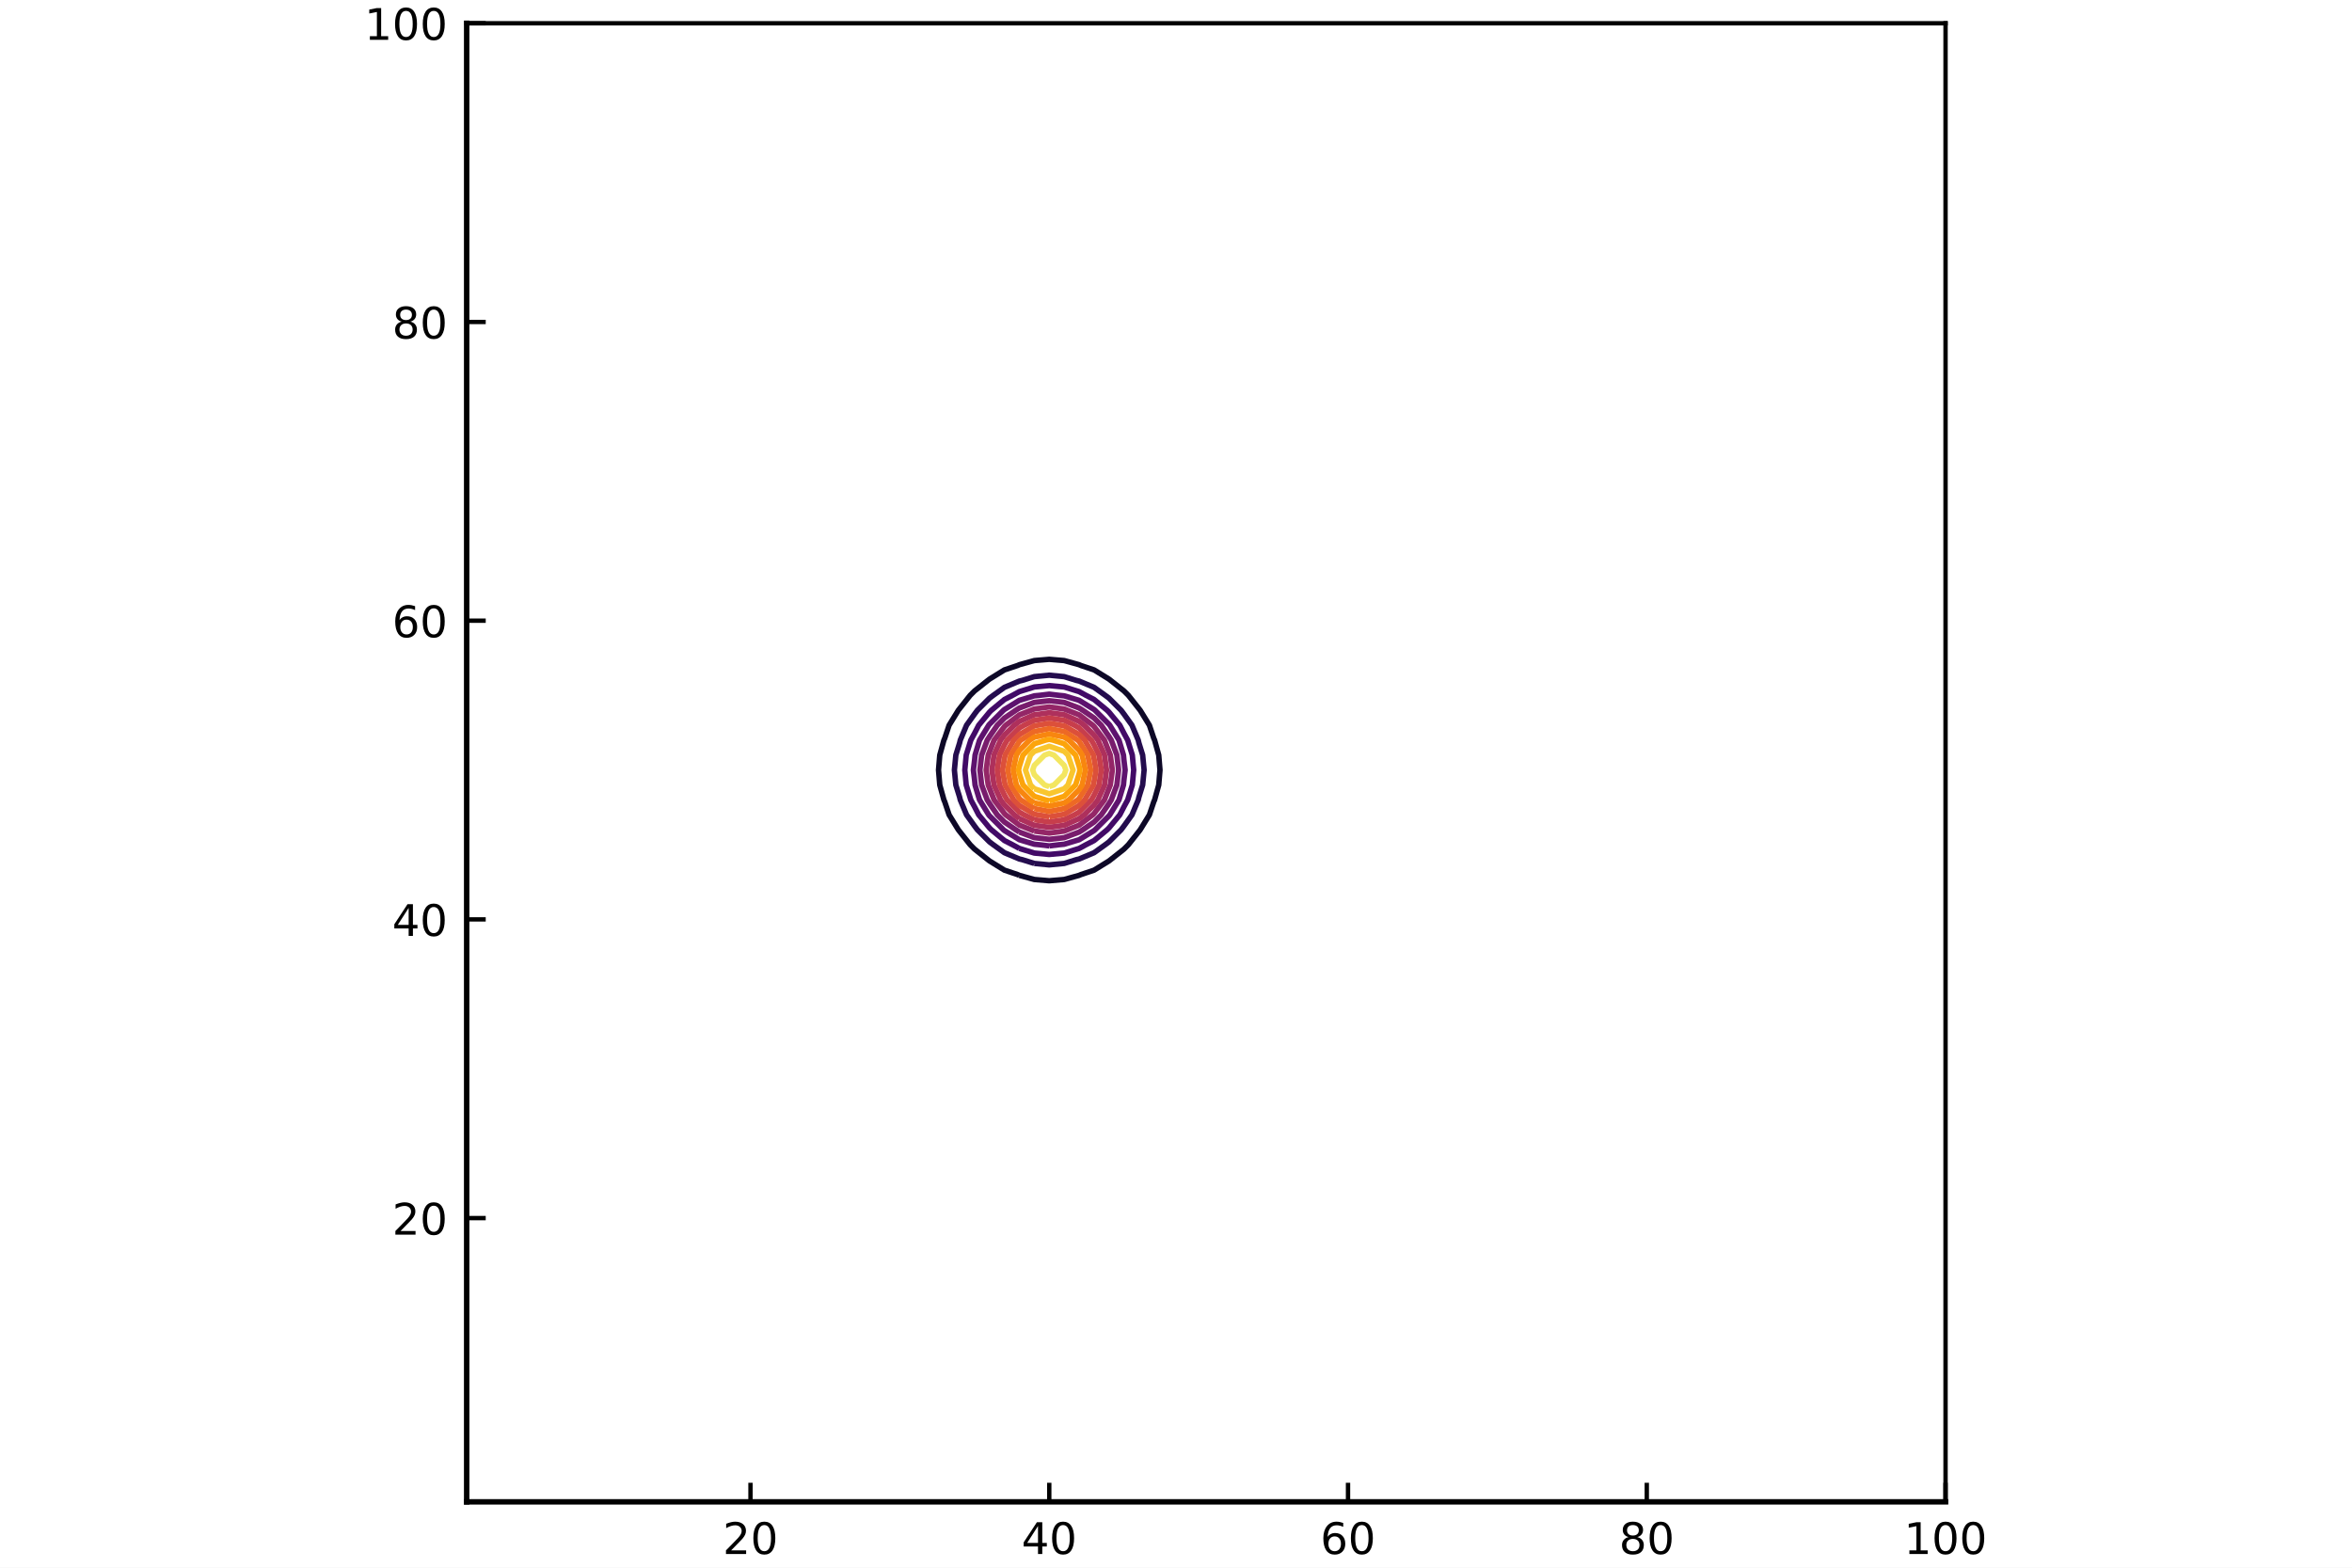
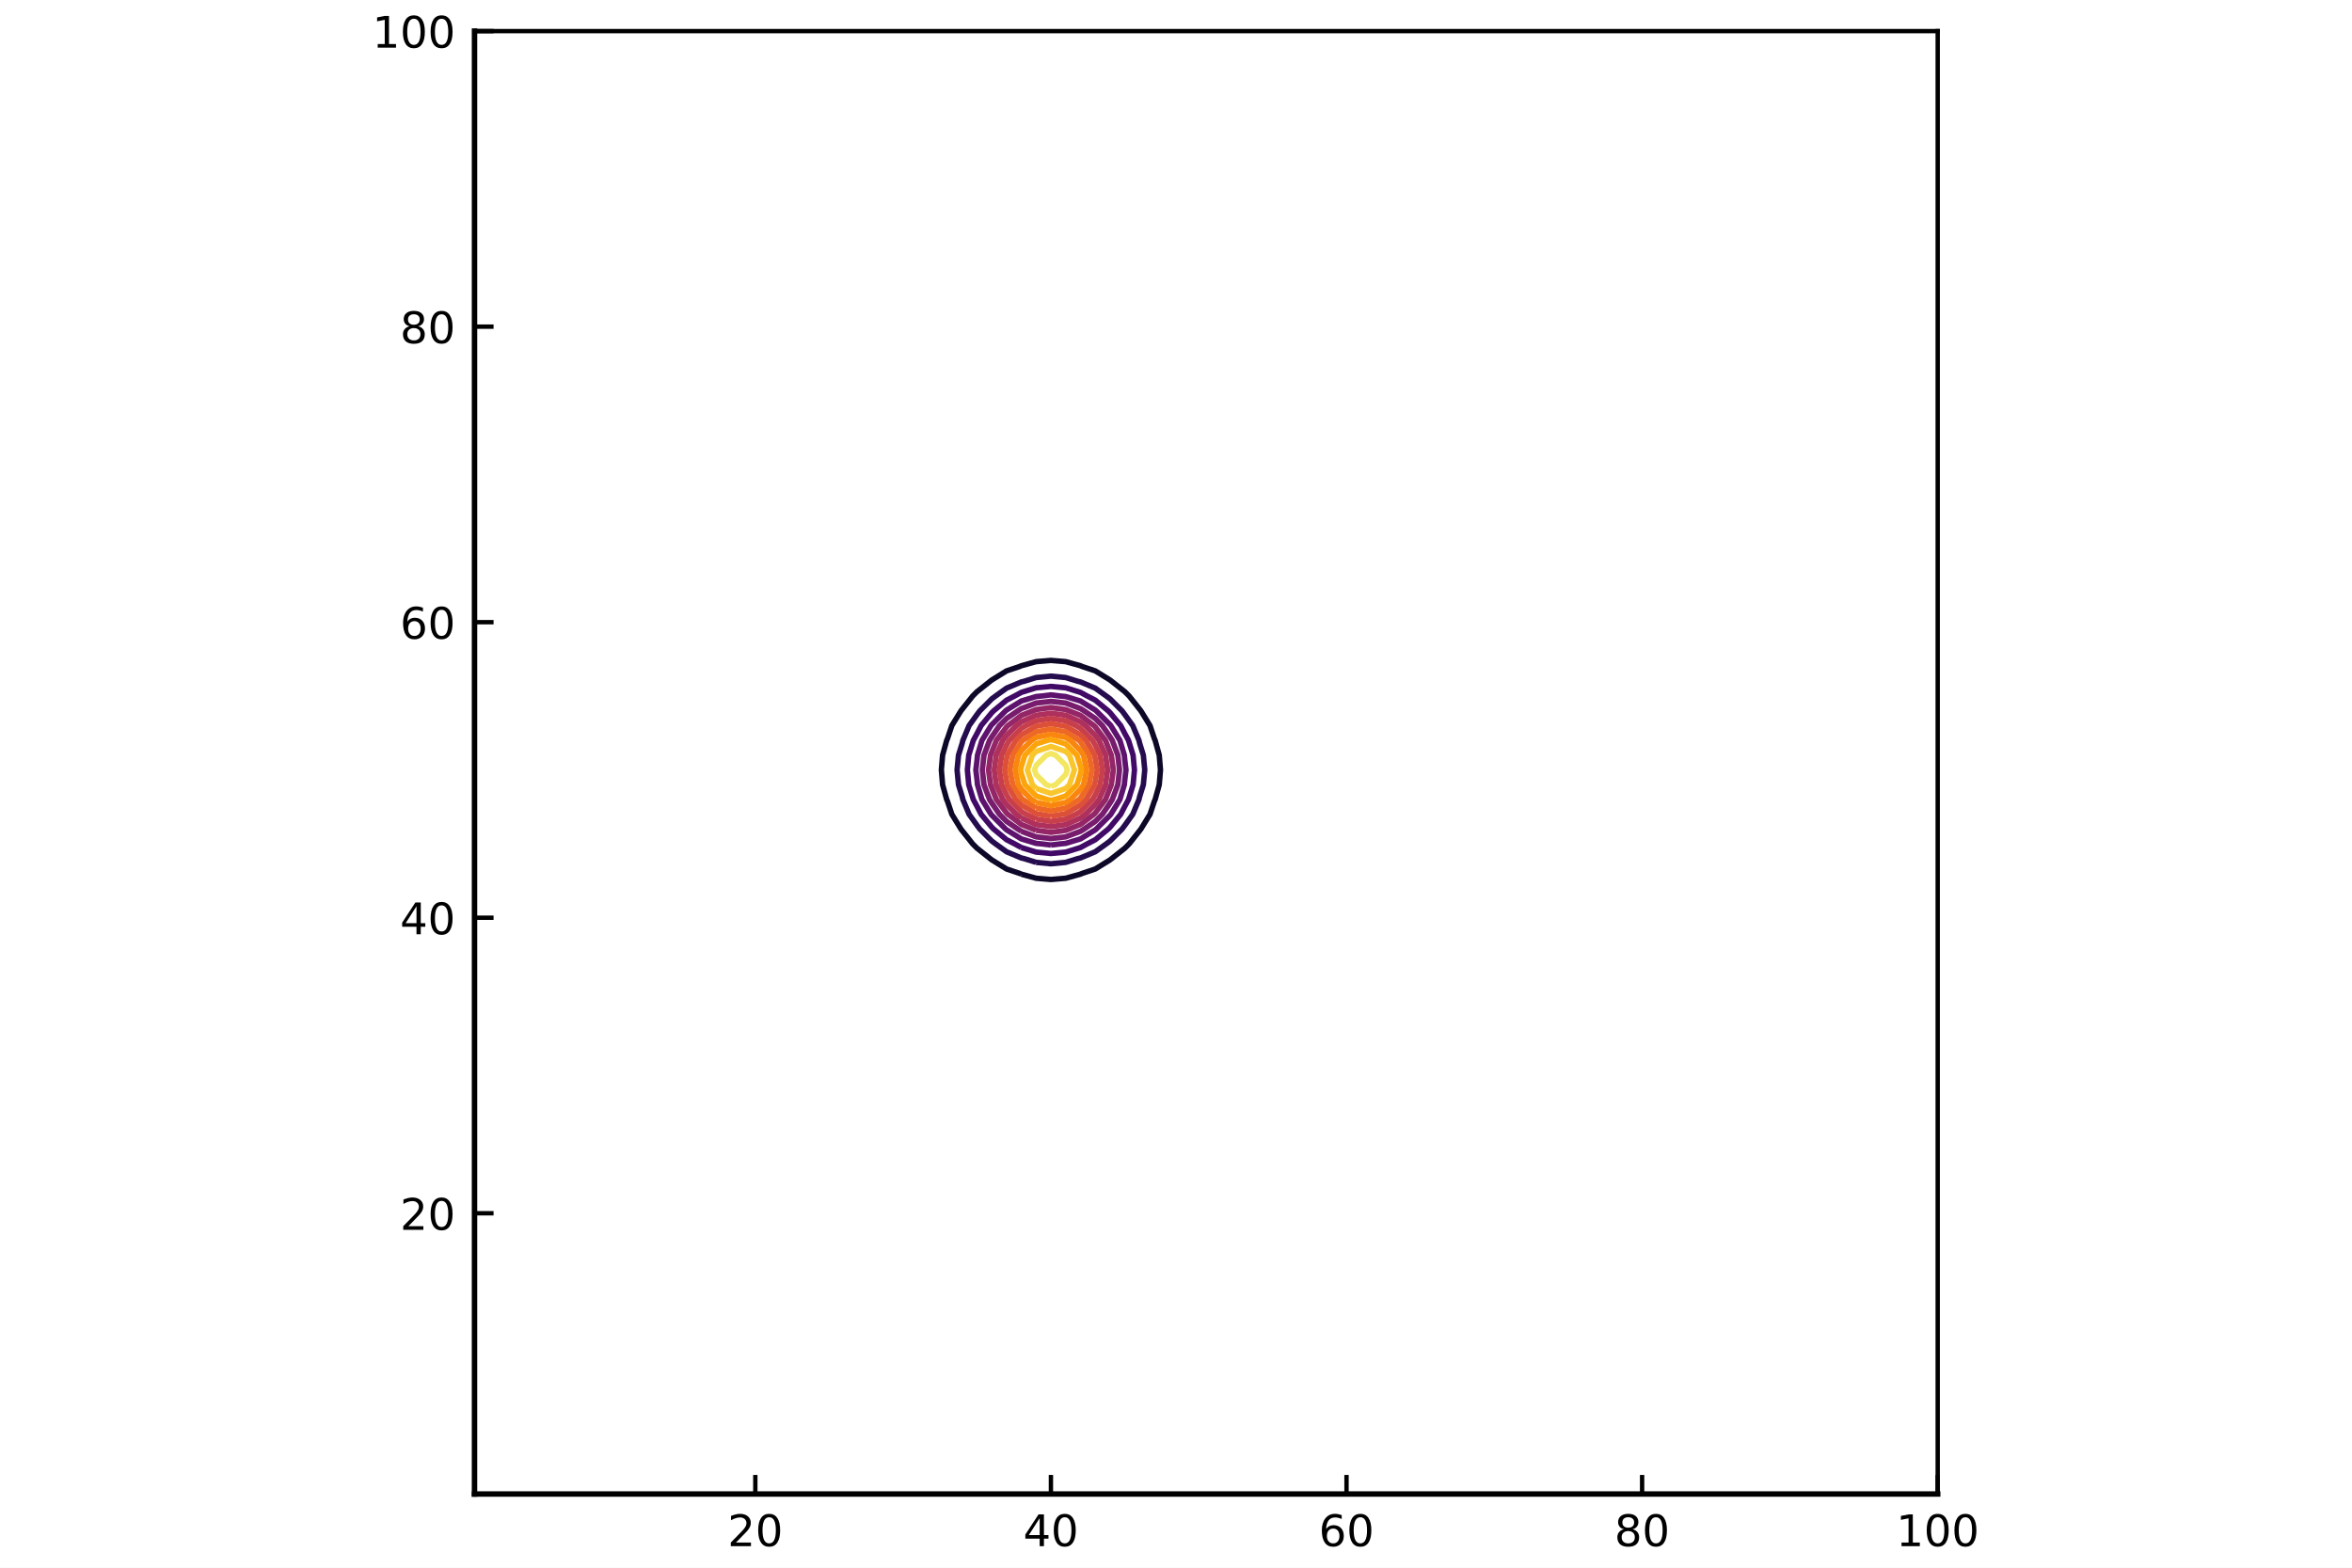
<svg xmlns="http://www.w3.org/2000/svg" xmlns:xlink="http://www.w3.org/1999/xlink" height="288pt" version="1.1" viewBox="0 0 432 288" width="432pt">
  <defs>
    <style type="text/css">
- *{stroke-linecap:butt;stroke-linejoin:round;}
+ *{stroke-linecap:butt;stroke-linejoin:round;white-space:pre;}
  </style>
  </defs>
  <g id="figure_1">
    <g id="patch_1">
      <path d="M 0 288  L 432 288  L 432 0  L 0 0  z " style="fill:#ffffff;" />
    </g>
    <g id="axes_1">
      <g id="patch_2">
-         <path d="M 85.715 275.905  L 357.345 275.905  L 357.345 4.275  L 85.715 4.275  z " style="fill:#ffffff;" />
+         <path d="M 87.155 274.465  L 355.905 274.465  L 355.905 5.715  L 87.155 5.715  z " style="fill:#ffffff;" />
      </g>
      <g id="LineCollection_1">
-         <path clip-path="url(#p97f3d35d37)" d="M 310.702 141.462  " style="fill:none;stroke:#000004;" />
+         <path clip-path="url(#pd30b3d6039)" d="M 336.903 138.733  " style="fill:none;stroke:#000004;" />
      </g>
      <g id="LineCollection_2">
-         <path clip-path="url(#p97f3d35d37)" d="M 187.233 160.811  L 189.977 161.571  L 192.721 161.8  L 195.464 161.571  L 198.208 160.811  L 198.528 160.668  L 200.952 159.856  L 203.696 158.163  L 204.002 157.924  L 206.439 155.993  L 207.252 155.181  L 209.183 152.743  L 209.422 152.437  L 211.114 149.693  L 211.927 147.269  L 212.07 146.949  L 212.83 144.206  L 213.059 141.462  L 212.83 138.718  L 212.07 135.974  L 211.927 135.655  L 211.114 133.231  L 209.422 130.487  L 209.183 130.181  L 207.252 127.743  L 206.439 126.931  L 204.002 124.999  L 203.696 124.761  L 200.952 123.068  L 198.528 122.256  L 198.208 122.113  L 195.464 121.353  L 192.721 121.124  L 189.977 121.353  L 187.233 122.113  L 186.913 122.256  L 184.489 123.068  L 181.746 124.761  L 181.44 124.999  L 179.002 126.931  L 178.189 127.743  L 176.258 130.181  L 176.02 130.487  L 174.327 133.231  L 173.514 135.655  L 173.371 135.974  L 172.611 138.718  L 172.383 141.462  L 172.611 144.206  L 173.371 146.949  L 173.514 147.269  L 174.327 149.693  L 176.02 152.437  L 176.258 152.743  L 178.189 155.181  L 179.002 155.993  L 181.44 157.924  L 181.746 158.163  L 184.489 159.856  L 186.913 160.668  L 187.233 160.811  " style="fill:none;stroke:#0d0827;" />
+         <path clip-path="url(#pd30b3d6039)" d="M 187.597 160.591  L 190.311 161.343  L 193.026 161.57  L 195.741 161.343  L 198.455 160.591  L 198.772 160.45  L 201.17 159.646  L 203.885 157.971  L 204.188 157.735  L 206.599 155.825  L 207.403 155.021  L 209.314 152.609  L 209.55 152.306  L 211.225 149.591  L 212.029 147.193  L 212.17 146.877  L 212.922 144.162  L 213.149 141.447  L 212.922 138.733  L 212.17 136.018  L 212.029 135.702  L 211.225 133.303  L 209.55 130.589  L 209.314 130.286  L 207.403 127.874  L 206.599 127.07  L 204.188 125.159  L 203.885 124.924  L 201.17 123.249  L 198.772 122.445  L 198.455 122.303  L 195.741 121.551  L 193.026 121.325  L 190.311 121.551  L 187.597 122.303  L 187.281 122.445  L 184.882 123.249  L 182.168 124.924  L 181.865 125.159  L 179.453 127.07  L 178.649 127.874  L 176.738 130.286  L 176.502 130.589  L 174.827 133.303  L 174.024 135.702  L 173.882 136.018  L 173.13 138.733  L 172.904 141.447  L 173.13 144.162  L 173.882 146.877  L 174.024 147.193  L 174.827 149.591  L 176.502 152.306  L 176.738 152.609  L 178.649 155.021  L 179.453 155.825  L 181.865 157.735  L 182.168 157.971  L 184.882 159.646  L 187.281 160.45  L 187.597 160.591  " style="fill:none;stroke:#0d0827;" />
      </g>
      <g id="LineCollection_3">
-         <path clip-path="url(#p97f3d35d37)" d="M 189.977 158.62  L 192.721 158.884  L 195.464 158.62  L 197.706 157.924  L 198.208 157.807  L 200.952 156.653  L 203.006 155.181  L 203.696 154.663  L 205.922 152.437  L 206.439 151.747  L 207.912 149.693  L 209.066 146.949  L 209.183 146.447  L 209.878 144.206  L 210.143 141.462  L 209.878 138.718  L 209.183 136.476  L 209.066 135.974  L 207.912 133.231  L 206.439 131.176  L 205.922 130.487  L 203.696 128.26  L 203.006 127.743  L 200.952 126.27  L 198.208 125.117  L 197.706 124.999  L 195.464 124.304  L 192.721 124.04  L 189.977 124.304  L 187.735 124.999  L 187.233 125.117  L 184.489 126.27  L 182.435 127.743  L 181.746 128.26  L 179.519 130.487  L 179.002 131.176  L 177.529 133.231  L 176.376 135.974  L 176.258 136.476  L 175.563 138.718  L 175.299 141.462  L 175.563 144.206  L 176.258 146.447  L 176.376 146.949  L 177.529 149.693  L 179.002 151.747  L 179.519 152.437  L 181.746 154.663  L 182.435 155.181  L 184.489 156.653  L 187.233 157.807  L 187.735 157.924  L 189.977 158.62  " style="fill:none;stroke:#240c4e;" />
+         <path clip-path="url(#pd30b3d6039)" d="M 190.311 158.423  L 193.026 158.684  L 195.741 158.423  L 197.959 157.735  L 198.455 157.619  L 201.17 156.478  L 203.203 155.021  L 203.885 154.509  L 206.088 152.306  L 206.599 151.624  L 208.057 149.591  L 209.198 146.877  L 209.314 146.38  L 210.002 144.162  L 210.263 141.447  L 210.002 138.733  L 209.314 136.515  L 209.198 136.018  L 208.057 133.303  L 206.599 131.271  L 206.088 130.589  L 203.885 128.386  L 203.203 127.874  L 201.17 126.417  L 198.455 125.276  L 197.959 125.159  L 195.741 124.472  L 193.026 124.21  L 190.311 124.472  L 188.093 125.159  L 187.597 125.276  L 184.882 126.417  L 182.85 127.874  L 182.168 128.386  L 179.965 130.589  L 179.453 131.271  L 177.996 133.303  L 176.854 136.018  L 176.738 136.515  L 176.05 138.733  L 175.789 141.447  L 176.05 144.162  L 176.738 146.38  L 176.854 146.877  L 177.996 149.591  L 179.453 151.624  L 179.965 152.306  L 182.168 154.509  L 182.85 155.021  L 184.882 156.478  L 187.597 157.619  L 188.093 157.735  L 190.311 158.423  " style="fill:none;stroke:#240c4e;" />
      </g>
      <g id="LineCollection_4">
-         <path clip-path="url(#p97f3d35d37)" d="M 187.233 155.868  L 189.977 156.716  L 192.721 156.972  L 195.464 156.716  L 198.208 155.868  L 199.474 155.181  L 200.952 154.42  L 203.353 152.437  L 203.696 152.095  L 205.679 149.693  L 206.439 148.215  L 207.127 146.949  L 207.975 144.206  L 208.231 141.462  L 207.975 138.718  L 207.127 135.974  L 206.439 134.709  L 205.679 133.231  L 203.696 130.829  L 203.353 130.487  L 200.952 128.504  L 199.474 127.743  L 198.208 127.055  L 195.464 126.207  L 192.721 125.952  L 189.977 126.207  L 187.233 127.055  L 185.968 127.743  L 184.489 128.504  L 182.088 130.487  L 181.746 130.829  L 179.763 133.231  L 179.002 134.709  L 178.314 135.974  L 177.466 138.718  L 177.211 141.462  L 177.466 144.206  L 178.314 146.949  L 179.002 148.215  L 179.763 149.693  L 181.746 152.095  L 182.088 152.437  L 184.489 154.42  L 185.968 155.181  L 187.233 155.868  " style="fill:none;stroke:#420a67;" />
+         <path clip-path="url(#pd30b3d6039)" d="M 187.597 155.701  L 190.311 156.54  L 193.026 156.793  L 195.741 156.54  L 198.455 155.701  L 199.707 155.021  L 201.17 154.268  L 203.546 152.306  L 203.885 151.967  L 205.847 149.591  L 206.599 148.129  L 207.28 146.877  L 208.119 144.162  L 208.372 141.447  L 208.119 138.733  L 207.28 136.018  L 206.599 134.766  L 205.847 133.303  L 203.885 130.927  L 203.546 130.589  L 201.17 128.627  L 199.707 127.874  L 198.455 127.194  L 195.741 126.355  L 193.026 126.102  L 190.311 126.355  L 187.597 127.194  L 186.345 127.874  L 184.882 128.627  L 182.506 130.589  L 182.168 130.927  L 180.206 133.303  L 179.453 134.766  L 178.772 136.018  L 177.933 138.733  L 177.681 141.447  L 177.933 144.162  L 178.772 146.877  L 179.453 148.129  L 180.206 149.591  L 182.168 151.967  L 182.506 152.306  L 184.882 154.268  L 186.345 155.021  L 187.597 155.701  " style="fill:none;stroke:#420a67;" />
      </g>
      <g id="LineCollection_5">
-         <path clip-path="url(#p97f3d35d37)" d="M 192.721 155.401  L 194.529 155.181  L 195.464 155.093  L 198.208 154.268  L 200.952 152.584  L 201.13 152.437  L 203.696 149.872  L 203.843 149.693  L 205.527 146.949  L 206.352 144.206  L 206.439 143.27  L 206.66 141.462  L 206.439 139.653  L 206.352 138.718  L 205.527 135.974  L 203.843 133.231  L 203.696 133.052  L 201.13 130.487  L 200.952 130.34  L 198.208 128.656  L 195.464 127.831  L 194.529 127.743  L 192.721 127.523  L 190.912 127.743  L 189.977 127.831  L 187.233 128.656  L 184.489 130.34  L 184.311 130.487  L 181.746 133.052  L 181.598 133.231  L 179.915 135.974  L 179.09 138.718  L 179.002 139.653  L 178.782 141.462  L 179.002 143.27  L 179.09 144.206  L 179.915 146.949  L 181.598 149.693  L 181.746 149.872  L 184.311 152.437  L 184.489 152.584  L 187.233 154.268  L 189.977 155.093  L 190.912 155.181  L 192.721 155.401  " style="fill:none;stroke:#5d126e;" />
+         <path clip-path="url(#pd30b3d6039)" d="M 193.026 155.239  L 194.815 155.021  L 195.741 154.934  L 198.455 154.117  L 201.17 152.452  L 201.347 152.306  L 203.885 149.768  L 204.031 149.591  L 205.696 146.877  L 206.513 144.162  L 206.599 143.237  L 206.817 141.447  L 206.599 139.658  L 206.513 138.733  L 205.696 136.018  L 204.031 133.303  L 203.885 133.127  L 201.347 130.589  L 201.17 130.443  L 198.455 128.777  L 195.741 127.961  L 194.815 127.874  L 193.026 127.656  L 191.237 127.874  L 190.311 127.961  L 187.597 128.777  L 184.882 130.443  L 184.706 130.589  L 182.168 133.127  L 182.022 133.303  L 180.356 136.018  L 179.54 138.733  L 179.453 139.658  L 179.235 141.447  L 179.453 143.237  L 179.54 144.162  L 180.356 146.877  L 182.022 149.591  L 182.168 149.768  L 184.706 152.306  L 184.882 152.452  L 187.597 154.117  L 190.311 154.934  L 191.237 155.021  L 193.026 155.239  " style="fill:none;stroke:#5d126e;" />
      </g>
      <g id="LineCollection_6">
-         <path clip-path="url(#p97f3d35d37)" d="M 187.233 152.853  L 189.977 153.885  L 192.721 154.195  L 195.464 153.885  L 198.208 152.853  L 198.873 152.437  L 200.952 151.011  L 202.27 149.693  L 203.696 147.614  L 204.112 146.949  L 205.143 144.206  L 205.454 141.462  L 205.143 138.718  L 204.112 135.974  L 203.696 135.309  L 202.27 133.231  L 200.952 131.913  L 198.873 130.487  L 198.208 130.071  L 195.464 129.039  L 192.721 128.729  L 189.977 129.039  L 187.233 130.071  L 186.568 130.487  L 184.489 131.913  L 183.172 133.231  L 181.746 135.309  L 181.329 135.974  L 180.298 138.718  L 179.987 141.462  L 180.298 144.206  L 181.329 146.949  L 181.746 147.614  L 183.172 149.693  L 184.489 151.011  L 186.568 152.437  L 187.233 152.853  " style="fill:none;stroke:#781c6d;" />
+         <path clip-path="url(#pd30b3d6039)" d="M 187.597 152.718  L 190.311 153.738  L 193.026 154.046  L 195.741 153.738  L 198.455 152.718  L 199.113 152.306  L 201.17 150.895  L 202.474 149.591  L 203.885 147.535  L 204.297 146.877  L 205.317 144.162  L 205.624 141.447  L 205.317 138.733  L 204.297 136.018  L 203.885 135.36  L 202.474 133.303  L 201.17 132  L 199.113 130.589  L 198.455 130.177  L 195.741 129.156  L 193.026 128.849  L 190.311 129.156  L 187.597 130.177  L 186.939 130.589  L 184.882 132  L 183.578 133.303  L 182.168 135.36  L 181.756 136.018  L 180.735 138.733  L 180.428 141.447  L 180.735 144.162  L 181.756 146.877  L 182.168 147.535  L 183.578 149.591  L 184.882 150.895  L 186.939 152.306  L 187.597 152.718  " style="fill:none;stroke:#781c6d;" />
      </g>
      <g id="LineCollection_7">
-         <path clip-path="url(#p97f3d35d37)" d="M 189.977 152.676  L 192.721 153.049  L 195.464 152.676  L 196.065 152.437  L 198.208 151.593  L 200.715 149.693  L 200.952 149.456  L 202.852 146.949  L 203.696 144.807  L 203.935 144.206  L 204.308 141.462  L 203.935 138.718  L 203.696 138.117  L 202.852 135.974  L 200.952 133.467  L 200.715 133.231  L 198.208 131.33  L 196.065 130.487  L 195.464 130.248  L 192.721 129.875  L 189.977 130.248  L 189.376 130.487  L 187.233 131.33  L 184.726 133.231  L 184.489 133.467  L 182.589 135.974  L 181.746 138.117  L 181.506 138.718  L 181.134 141.462  L 181.506 144.206  L 181.746 144.807  L 182.589 146.949  L 184.489 149.456  L 184.726 149.693  L 187.233 151.593  L 189.376 152.437  L 189.977 152.676  " style="fill:none;stroke:#942667;" />
+         <path clip-path="url(#pd30b3d6039)" d="M 190.311 152.543  L 193.026 152.911  L 195.741 152.543  L 196.335 152.306  L 198.455 151.471  L 200.936 149.591  L 201.17 149.357  L 203.05 146.877  L 203.885 144.757  L 204.121 144.162  L 204.49 141.447  L 204.121 138.733  L 203.885 138.138  L 203.05 136.018  L 201.17 133.538  L 200.936 133.303  L 198.455 131.423  L 196.335 130.589  L 195.741 130.352  L 193.026 129.983  L 190.311 130.352  L 189.717 130.589  L 187.597 131.423  L 185.116 133.303  L 184.882 133.538  L 183.002 136.018  L 182.168 138.138  L 181.931 138.733  L 181.562 141.447  L 181.931 144.162  L 182.168 144.757  L 183.002 146.877  L 184.882 149.357  L 185.116 149.591  L 187.597 151.471  L 189.717 152.306  L 190.311 152.543  " style="fill:none;stroke:#942667;" />
      </g>
      <g id="LineCollection_8">
-         <path clip-path="url(#p97f3d35d37)" d="M 187.233 150.398  L 189.977 151.618  L 192.721 151.985  L 195.464 151.618  L 198.208 150.398  L 199.139 149.693  L 200.952 147.88  L 201.657 146.949  L 202.877 144.206  L 203.244 141.462  L 202.877 138.718  L 201.657 135.974  L 200.952 135.044  L 199.139 133.231  L 198.208 132.525  L 195.464 131.306  L 192.721 130.938  L 189.977 131.306  L 187.233 132.525  L 186.303 133.231  L 184.489 135.044  L 183.784 135.974  L 182.564 138.718  L 182.197 141.462  L 182.564 144.206  L 183.784 146.949  L 184.489 147.88  L 186.303 149.693  L 187.233 150.398  " style="fill:none;stroke:#ae305c;" />
+         <path clip-path="url(#pd30b3d6039)" d="M 187.597 150.289  L 190.311 151.496  L 193.026 151.859  L 195.741 151.496  L 198.455 150.289  L 199.376 149.591  L 201.17 147.797  L 201.868 146.877  L 203.075 144.162  L 203.438 141.447  L 203.075 138.733  L 201.868 136.018  L 201.17 135.097  L 199.376 133.303  L 198.455 132.606  L 195.741 131.399  L 193.026 131.035  L 190.311 131.399  L 187.597 132.606  L 186.676 133.303  L 184.882 135.097  L 184.184 136.018  L 182.978 138.733  L 182.614 141.447  L 182.978 144.162  L 184.184 146.877  L 184.882 147.797  L 186.676 149.591  L 187.597 150.289  " style="fill:none;stroke:#ae305c;" />
      </g>
      <g id="LineCollection_9">
-         <path clip-path="url(#p97f3d35d37)" d="M 189.977 150.597  L 192.721 151.017  L 195.464 150.597  L 197.34 149.693  L 198.208 149.195  L 200.454 146.949  L 200.952 146.081  L 201.856 144.206  L 202.276 141.462  L 201.856 138.718  L 200.952 136.842  L 200.454 135.974  L 198.208 133.729  L 197.34 133.231  L 195.464 132.326  L 192.721 131.907  L 189.977 132.326  L 188.101 133.231  L 187.233 133.729  L 184.987 135.974  L 184.489 136.842  L 183.585 138.718  L 183.165 141.462  L 183.585 144.206  L 184.489 146.081  L 184.987 146.949  L 187.233 149.195  L 188.101 149.693  L 189.977 150.597  " style="fill:none;stroke:#c73e4c;" />
+         <path clip-path="url(#pd30b3d6039)" d="M 190.311 150.486  L 193.026 150.901  L 195.741 150.486  L 197.597 149.591  L 198.455 149.099  L 200.677 146.877  L 201.17 146.018  L 202.065 144.162  L 202.48 141.447  L 202.065 138.733  L 201.17 136.877  L 200.677 136.018  L 198.455 133.796  L 197.597 133.303  L 195.741 132.409  L 193.026 131.993  L 190.311 132.409  L 188.456 133.303  L 187.597 133.796  L 185.375 136.018  L 184.882 136.877  L 183.988 138.733  L 183.572 141.447  L 183.988 144.162  L 184.882 146.018  L 185.375 146.877  L 187.597 149.099  L 188.456 149.591  L 190.311 150.486  " style="fill:none;stroke:#c73e4c;" />
      </g>
      <g id="LineCollection_10">
-         <path clip-path="url(#p97f3d35d37)" d="M 192.721 150.049  L 194.814 149.693  L 195.464 149.575  L 198.208 147.98  L 199.239 146.949  L 200.833 144.206  L 200.952 143.555  L 201.308 141.462  L 200.952 139.369  L 200.833 138.718  L 199.239 135.974  L 198.208 134.944  L 195.464 133.349  L 194.814 133.231  L 192.721 132.875  L 190.628 133.231  L 189.977 133.349  L 187.233 134.944  L 186.202 135.974  L 184.608 138.718  L 184.489 139.369  L 184.134 141.462  L 184.489 143.555  L 184.608 144.206  L 186.202 146.949  L 187.233 147.98  L 189.977 149.575  L 190.628 149.693  L 192.721 150.049  " style="fill:none;stroke:#dc503a;" />
+         <path clip-path="url(#pd30b3d6039)" d="M 193.026 149.943  L 195.097 149.591  L 195.741 149.474  L 198.455 147.896  L 199.475 146.877  L 201.053 144.162  L 201.17 143.518  L 201.522 141.447  L 201.17 139.376  L 201.053 138.733  L 199.475 136.018  L 198.455 134.998  L 195.741 133.421  L 195.097 133.303  L 193.026 132.951  L 190.955 133.303  L 190.311 133.421  L 187.597 134.998  L 186.577 136.018  L 184.999 138.733  L 184.882 139.376  L 184.53 141.447  L 184.882 143.518  L 184.999 144.162  L 186.577 146.877  L 187.597 147.896  L 190.311 149.474  L 190.955 149.591  L 193.026 149.943  " style="fill:none;stroke:#dc503a;" />
      </g>
      <g id="LineCollection_11">
-         <path clip-path="url(#p97f3d35d37)" d="M 189.977 148.537  L 192.721 149.07  L 195.464 148.537  L 197.961 146.949  L 198.208 146.702  L 199.796 144.206  L 200.329 141.462  L 199.796 138.718  L 198.208 136.222  L 197.961 135.974  L 195.464 134.387  L 192.721 133.854  L 189.977 134.387  L 187.481 135.974  L 187.233 136.222  L 185.646 138.718  L 185.112 141.462  L 185.646 144.206  L 187.233 146.702  L 187.481 146.949  L 189.977 148.537  " style="fill:none;stroke:#ed6925;" />
+         <path clip-path="url(#pd30b3d6039)" d="M 190.311 148.447  L 193.026 148.975  L 195.741 148.447  L 198.21 146.877  L 198.455 146.632  L 200.026 144.162  L 200.554 141.447  L 200.026 138.733  L 198.455 136.263  L 198.21 136.018  L 195.741 134.447  L 193.026 133.92  L 190.311 134.447  L 187.842 136.018  L 187.597 136.263  L 186.026 138.733  L 185.498 141.447  L 186.026 144.162  L 187.597 146.632  L 187.842 146.877  L 190.311 148.447  " style="fill:none;stroke:#ed6925;" />
      </g>
      <g id="LineCollection_12">
-         <path clip-path="url(#p97f3d35d37)" d="M 189.977 147.499  L 192.721 148.086  L 195.464 147.499  L 196.329 146.949  L 198.208 145.07  L 198.758 144.206  L 199.345 141.462  L 198.758 138.718  L 198.208 137.854  L 196.329 135.974  L 195.464 135.425  L 192.721 134.838  L 189.977 135.425  L 189.113 135.974  L 187.233 137.854  L 186.684 138.718  L 186.097 141.462  L 186.684 144.206  L 187.233 145.07  L 189.113 146.949  L 189.977 147.499  " style="fill:none;stroke:#f8860f;" />
+         <path clip-path="url(#pd30b3d6039)" d="M 190.311 147.42  L 193.026 148.001  L 195.741 147.42  L 196.596 146.877  L 198.455 145.017  L 198.999 144.162  L 199.58 141.447  L 198.999 138.733  L 198.455 137.878  L 196.596 136.018  L 195.741 135.474  L 193.026 134.894  L 190.311 135.474  L 189.457 136.018  L 187.597 137.878  L 187.053 138.733  L 186.473 141.447  L 187.053 144.162  L 187.597 145.017  L 189.457 146.877  L 190.311 147.42  " style="fill:none;stroke:#f8860f;" />
      </g>
      <g id="LineCollection_13">
-         <path clip-path="url(#p97f3d35d37)" d="M 192.721 147.101  L 193.398 146.949  L 195.464 146.293  L 197.552 144.206  L 198.208 142.139  L 198.36 141.462  L 198.208 140.785  L 197.552 138.718  L 195.464 136.63  L 193.398 135.974  L 192.721 135.823  L 192.043 135.974  L 189.977 136.63  L 187.889 138.718  L 187.233 140.785  L 187.081 141.462  L 187.233 142.139  L 187.889 144.206  L 189.977 146.293  L 192.043 146.949  L 192.721 147.101  " style="fill:none;stroke:#fca40b;" />
+         <path clip-path="url(#pd30b3d6039)" d="M 193.026 147.027  L 193.696 146.877  L 195.741 146.228  L 197.806 144.162  L 198.455 142.117  L 198.606 141.447  L 198.455 140.777  L 197.806 138.733  L 195.741 136.667  L 193.696 136.018  L 193.026 135.868  L 192.356 136.018  L 190.311 136.667  L 188.246 138.733  L 187.597 140.777  L 187.447 141.447  L 187.597 142.117  L 188.246 144.162  L 190.311 146.228  L 192.356 146.877  L 193.026 147.027  " style="fill:none;stroke:#fca40b;" />
      </g>
      <g id="LineCollection_14">
-         <path clip-path="url(#p97f3d35d37)" d="M 189.977 144.899  L 192.721 145.831  L 195.464 144.899  L 196.158 144.206  L 197.09 141.462  L 196.158 138.718  L 195.464 138.024  L 192.721 137.093  L 189.977 138.024  L 189.283 138.718  L 188.352 141.462  L 189.283 144.206  L 189.977 144.899  " style="fill:none;stroke:#f9c62e;" />
+         <path clip-path="url(#pd30b3d6039)" d="M 190.311 144.848  L 193.026 145.77  L 195.741 144.848  L 196.427 144.162  L 197.349 141.447  L 196.427 138.733  L 195.741 138.046  L 193.026 137.125  L 190.311 138.046  L 189.625 138.733  L 188.703 141.447  L 189.625 144.162  L 190.311 144.848  " style="fill:none;stroke:#f9c62e;" />
      </g>
      <g id="LineCollection_15">
-         <path clip-path="url(#p97f3d35d37)" d="M 192.721 144.508  L 193.58 144.206  L 195.464 142.321  L 195.767 141.462  L 195.464 140.603  L 193.58 138.718  L 192.721 138.415  L 191.862 138.718  L 189.977 140.603  L 189.674 141.462  L 189.977 142.321  L 191.862 144.206  L 192.721 144.508  " style="fill:none;stroke:#f3e660;" />
+         <path clip-path="url(#pd30b3d6039)" d="M 193.026 144.462  L 193.876 144.162  L 195.741 142.297  L 196.04 141.447  L 195.741 140.597  L 193.876 138.733  L 193.026 138.433  L 192.176 138.733  L 190.311 140.597  L 190.012 141.447  L 190.311 142.297  L 192.176 144.162  L 193.026 144.462  " style="fill:none;stroke:#f3e660;" />
      </g>
      <g id="LineCollection_16" />
      <g id="matplotlib.axis_1">
        <g id="xtick_1">
          <g id="line2d_1">
            <defs>
-               <path d="M 0 0  L 0 -3.5  " id="m65c6b82ae2" style="stroke:#000000;stroke-width:0.8;" />
-             </defs>
-             <g>
-               <use style="stroke:#000000;stroke-width:0.8;" x="137.846" xlink:href="#m65c6b82ae2" y="275.905" />
+               <path d="M 0 0  L 0 -3.5  " id="m08a64ec2c1" style="stroke:#000000;stroke-width:0.8;" />
+             </defs>
+             <g>
+               <use style="stroke:#000000;stroke-width:0.8;" x="138.733" xlink:href="#m08a64ec2c1" y="274.465" />
            </g>
          </g>
          <g id="text_1">
            <defs>
              <path d="M 19.188 8.297  L 53.609 8.297  L 53.609 0  L 7.328 0  L 7.328 8.297  Q 12.938 14.109 22.625 23.891  Q 32.328 33.688 34.812 36.531  Q 39.547 41.844 41.422 45.531  Q 43.312 49.219 43.312 52.781  Q 43.312 58.594 39.234 62.25  Q 35.156 65.922 28.609 65.922  Q 23.969 65.922 18.812 64.312  Q 13.672 62.703 7.812 59.422  L 7.812 69.391  Q 13.766 71.781 18.938 73  Q 24.125 74.219 28.422 74.219  Q 39.75 74.219 46.484 68.547  Q 53.219 62.891 53.219 53.422  Q 53.219 48.922 51.531 44.891  Q 49.859 40.875 45.406 35.406  Q 44.188 33.984 37.641 27.219  Q 31.109 20.453 19.188 8.297  z " id="DejaVuSans-50" />
              <path d="M 31.781 66.406  Q 24.172 66.406 20.328 58.906  Q 16.5 51.422 16.5 36.375  Q 16.5 21.391 20.328 13.891  Q 24.172 6.391 31.781 6.391  Q 39.453 6.391 43.281 13.891  Q 47.125 21.391 47.125 36.375  Q 47.125 51.422 43.281 58.906  Q 39.453 66.406 31.781 66.406  z M 31.781 74.219  Q 44.047 74.219 50.516 64.516  Q 56.984 54.828 56.984 36.375  Q 56.984 17.969 50.516 8.266  Q 44.047 -1.422 31.781 -1.422  Q 19.531 -1.422 13.062 8.266  Q 6.594 17.969 6.594 36.375  Q 6.594 54.828 13.062 64.516  Q 19.531 74.219 31.781 74.219  z " id="DejaVuSans-48" />
            </defs>
-             <g transform="translate(132.7558 285.4841)scale(0.08 -0.08)">
+             <g transform="translate(133.6431 284.0441)scale(0.08 -0.08)">
              <use xlink:href="#DejaVuSans-50" />
              <use x="63.623" xlink:href="#DejaVuSans-48" />
            </g>
          </g>
        </g>
        <g id="xtick_2">
          <g id="line2d_2">
            <g>
-               <use style="stroke:#000000;stroke-width:0.8;" x="192.721" xlink:href="#m65c6b82ae2" y="275.905" />
+               <use style="stroke:#000000;stroke-width:0.8;" x="193.026" xlink:href="#m08a64ec2c1" y="274.465" />
            </g>
          </g>
          <g id="text_2">
            <defs>
              <path d="M 37.797 64.312  L 12.891 25.391  L 37.797 25.391  z M 35.203 72.906  L 47.609 72.906  L 47.609 25.391  L 58.016 25.391  L 58.016 17.188  L 47.609 17.188  L 47.609 0  L 37.797 0  L 37.797 17.188  L 4.891 17.188  L 4.891 26.703  z " id="DejaVuSans-52" />
            </defs>
-             <g transform="translate(187.6307 285.4841)scale(0.08 -0.08)">
+             <g transform="translate(187.9361 284.0441)scale(0.08 -0.08)">
              <use xlink:href="#DejaVuSans-52" />
              <use x="63.623" xlink:href="#DejaVuSans-48" />
            </g>
          </g>
        </g>
        <g id="xtick_3">
          <g id="line2d_3">
            <g>
-               <use style="stroke:#000000;stroke-width:0.8;" x="247.596" xlink:href="#m65c6b82ae2" y="275.905" />
+               <use style="stroke:#000000;stroke-width:0.8;" x="247.319" xlink:href="#m08a64ec2c1" y="274.465" />
            </g>
          </g>
          <g id="text_3">
            <defs>
              <path d="M 33.016 40.375  Q 26.375 40.375 22.484 35.828  Q 18.609 31.297 18.609 23.391  Q 18.609 15.531 22.484 10.953  Q 26.375 6.391 33.016 6.391  Q 39.656 6.391 43.531 10.953  Q 47.406 15.531 47.406 23.391  Q 47.406 31.297 43.531 35.828  Q 39.656 40.375 33.016 40.375  z M 52.594 71.297  L 52.594 62.312  Q 48.875 64.062 45.094 64.984  Q 41.312 65.922 37.594 65.922  Q 27.828 65.922 22.672 59.328  Q 17.531 52.734 16.797 39.406  Q 19.672 43.656 24.016 45.922  Q 28.375 48.188 33.594 48.188  Q 44.578 48.188 50.953 41.516  Q 57.328 34.859 57.328 23.391  Q 57.328 12.156 50.688 5.359  Q 44.047 -1.422 33.016 -1.422  Q 20.359 -1.422 13.672 8.266  Q 6.984 17.969 6.984 36.375  Q 6.984 53.656 15.188 63.938  Q 23.391 74.219 37.203 74.219  Q 40.922 74.219 44.703 73.484  Q 48.484 72.75 52.594 71.297  z " id="DejaVuSans-54" />
            </defs>
-             <g transform="translate(242.5056 285.4841)scale(0.08 -0.08)">
+             <g transform="translate(242.2292 284.0441)scale(0.08 -0.08)">
              <use xlink:href="#DejaVuSans-54" />
              <use x="63.623" xlink:href="#DejaVuSans-48" />
            </g>
          </g>
        </g>
        <g id="xtick_4">
          <g id="line2d_4">
            <g>
-               <use style="stroke:#000000;stroke-width:0.8;" x="302.47" xlink:href="#m65c6b82ae2" y="275.905" />
+               <use style="stroke:#000000;stroke-width:0.8;" x="301.612" xlink:href="#m08a64ec2c1" y="274.465" />
            </g>
          </g>
          <g id="text_4">
            <defs>
              <path d="M 31.781 34.625  Q 24.75 34.625 20.719 30.859  Q 16.703 27.094 16.703 20.516  Q 16.703 13.922 20.719 10.156  Q 24.75 6.391 31.781 6.391  Q 38.812 6.391 42.859 10.172  Q 46.922 13.969 46.922 20.516  Q 46.922 27.094 42.891 30.859  Q 38.875 34.625 31.781 34.625  z M 21.922 38.812  Q 15.578 40.375 12.031 44.719  Q 8.5 49.078 8.5 55.328  Q 8.5 64.062 14.719 69.141  Q 20.953 74.219 31.781 74.219  Q 42.672 74.219 48.875 69.141  Q 55.078 64.062 55.078 55.328  Q 55.078 49.078 51.531 44.719  Q 48 40.375 41.703 38.812  Q 48.828 37.156 52.797 32.312  Q 56.781 27.484 56.781 20.516  Q 56.781 9.906 50.312 4.234  Q 43.844 -1.422 31.781 -1.422  Q 19.734 -1.422 13.25 4.234  Q 6.781 9.906 6.781 20.516  Q 6.781 27.484 10.781 32.312  Q 14.797 37.156 21.922 38.812  z M 18.312 54.391  Q 18.312 48.734 21.844 45.562  Q 25.391 42.391 31.781 42.391  Q 38.141 42.391 41.719 45.562  Q 45.312 48.734 45.312 54.391  Q 45.312 60.062 41.719 63.234  Q 38.141 66.406 31.781 66.406  Q 25.391 66.406 21.844 63.234  Q 18.312 60.062 18.312 54.391  z " id="DejaVuSans-56" />
            </defs>
-             <g transform="translate(297.3805 285.4841)scale(0.08 -0.08)">
+             <g transform="translate(296.5223 284.0441)scale(0.08 -0.08)">
              <use xlink:href="#DejaVuSans-56" />
              <use x="63.623" xlink:href="#DejaVuSans-48" />
            </g>
          </g>
        </g>
        <g id="xtick_5">
          <g id="line2d_5">
            <g>
-               <use style="stroke:#000000;stroke-width:0.8;" x="357.345" xlink:href="#m65c6b82ae2" y="275.905" />
+               <use style="stroke:#000000;stroke-width:0.8;" x="355.905" xlink:href="#m08a64ec2c1" y="274.465" />
            </g>
          </g>
          <g id="text_5">
            <defs>
              <path d="M 12.406 8.297  L 28.516 8.297  L 28.516 63.922  L 10.984 60.406  L 10.984 69.391  L 28.422 72.906  L 38.281 72.906  L 38.281 8.297  L 54.391 8.297  L 54.391 0  L 12.406 0  z " id="DejaVuSans-49" />
            </defs>
-             <g transform="translate(349.7104 285.4841)scale(0.08 -0.08)">
+             <g transform="translate(348.2704 284.0441)scale(0.08 -0.08)">
              <use xlink:href="#DejaVuSans-49" />
              <use x="63.623" xlink:href="#DejaVuSans-48" />
              <use x="127.246" xlink:href="#DejaVuSans-48" />
            </g>
          </g>
        </g>
      </g>
      <g id="matplotlib.axis_2">
        <g id="ytick_1">
          <g id="line2d_6">
            <defs>
-               <path d="M 0 0  L 3.5 0  " id="m3a8a5a31fa" style="stroke:#000000;stroke-width:0.8;" />
-             </defs>
-             <g>
-               <use style="stroke:#000000;stroke-width:0.8;" x="85.715" xlink:href="#m3a8a5a31fa" y="223.774" />
+               <path d="M 0 0  L 3.5 0  " id="mabe4e819f6" style="stroke:#000000;stroke-width:0.8;" />
+             </defs>
+             <g>
+               <use style="stroke:#000000;stroke-width:0.8;" x="87.155" xlink:href="#mabe4e819f6" y="222.887" />
            </g>
          </g>
          <g id="text_6">
-             <g transform="translate(72.03465 226.8136)scale(0.08 -0.08)">
+             <g transform="translate(73.47465 225.9263)scale(0.08 -0.08)">
              <use xlink:href="#DejaVuSans-50" />
              <use x="63.623" xlink:href="#DejaVuSans-48" />
            </g>
          </g>
        </g>
        <g id="ytick_2">
          <g id="line2d_7">
            <g>
-               <use style="stroke:#000000;stroke-width:0.8;" x="85.715" xlink:href="#m3a8a5a31fa" y="168.899" />
+               <use style="stroke:#000000;stroke-width:0.8;" x="87.155" xlink:href="#mabe4e819f6" y="168.594" />
            </g>
          </g>
          <g id="text_7">
-             <g transform="translate(72.03465 171.9387)scale(0.08 -0.08)">
+             <g transform="translate(73.47465 171.6332)scale(0.08 -0.08)">
              <use xlink:href="#DejaVuSans-52" />
              <use x="63.623" xlink:href="#DejaVuSans-48" />
            </g>
          </g>
        </g>
        <g id="ytick_3">
          <g id="line2d_8">
            <g>
-               <use style="stroke:#000000;stroke-width:0.8;" x="85.715" xlink:href="#m3a8a5a31fa" y="114.024" />
+               <use style="stroke:#000000;stroke-width:0.8;" x="87.155" xlink:href="#mabe4e819f6" y="114.301" />
            </g>
          </g>
          <g id="text_8">
-             <g transform="translate(72.03465 117.0638)scale(0.08 -0.08)">
+             <g transform="translate(73.47465 117.3402)scale(0.08 -0.08)">
              <use xlink:href="#DejaVuSans-54" />
              <use x="63.623" xlink:href="#DejaVuSans-48" />
            </g>
          </g>
        </g>
        <g id="ytick_4">
          <g id="line2d_9">
            <g>
-               <use style="stroke:#000000;stroke-width:0.8;" x="85.715" xlink:href="#m3a8a5a31fa" y="59.15" />
+               <use style="stroke:#000000;stroke-width:0.8;" x="87.155" xlink:href="#mabe4e819f6" y="60.008" />
            </g>
          </g>
          <g id="text_9">
-             <g transform="translate(72.03465 62.18891)scale(0.08 -0.08)">
+             <g transform="translate(73.47465 63.04709)scale(0.08 -0.08)">
              <use xlink:href="#DejaVuSans-56" />
              <use x="63.623" xlink:href="#DejaVuSans-48" />
            </g>
          </g>
        </g>
        <g id="ytick_5">
          <g id="line2d_10">
            <g>
-               <use style="stroke:#000000;stroke-width:0.8;" x="85.715" xlink:href="#m3a8a5a31fa" y="4.275" />
+               <use style="stroke:#000000;stroke-width:0.8;" x="87.155" xlink:href="#mabe4e819f6" y="5.715" />
            </g>
          </g>
          <g id="text_10">
-             <g transform="translate(66.94465 7.314021)scale(0.08 -0.08)">
+             <g transform="translate(68.38465 8.754021)scale(0.08 -0.08)">
              <use xlink:href="#DejaVuSans-49" />
              <use x="63.623" xlink:href="#DejaVuSans-48" />
              <use x="127.246" xlink:href="#DejaVuSans-48" />
            </g>
          </g>
        </g>
      </g>
      <g id="patch_3">
-         <path d="M 85.715 275.905  L 85.715 4.275  " style="fill:none;stroke:#000000;stroke-linecap:square;stroke-linejoin:miter;" />
+         <path d="M 87.155 274.465  L 87.155 5.715  " style="fill:none;stroke:#000000;stroke-linecap:square;stroke-linejoin:miter;" />
      </g>
      <g id="patch_4">
-         <path d="M 357.345 275.905  L 357.345 4.275  " style="fill:none;stroke:#000000;stroke-linecap:square;stroke-linejoin:miter;stroke-width:0.8;" />
+         <path d="M 355.905 274.465  L 355.905 5.715  " style="fill:none;stroke:#000000;stroke-linecap:square;stroke-linejoin:miter;stroke-width:0.8;" />
      </g>
      <g id="patch_5">
-         <path d="M 85.715 275.905  L 357.345 275.905  " style="fill:none;stroke:#000000;stroke-linecap:square;stroke-linejoin:miter;" />
+         <path d="M 87.155 274.465  L 355.905 274.465  " style="fill:none;stroke:#000000;stroke-linecap:square;stroke-linejoin:miter;" />
      </g>
      <g id="patch_6">
-         <path d="M 85.715 4.275  L 357.345 4.275  " style="fill:none;stroke:#000000;stroke-linecap:square;stroke-linejoin:miter;stroke-width:0.8;" />
+         <path d="M 87.155 5.715  L 355.905 5.715  " style="fill:none;stroke:#000000;stroke-linecap:square;stroke-linejoin:miter;stroke-width:0.8;" />
      </g>
    </g>
  </g>
  <defs>
-     <clipPath id="p97f3d35d37">
-       <rect height="271.631" width="271.631" x="85.715" y="4.275" />
+     <clipPath id="pd30b3d6039">
+       <rect height="268.751" width="268.751" x="87.155" y="5.715" />
    </clipPath>
  </defs>
</svg>
